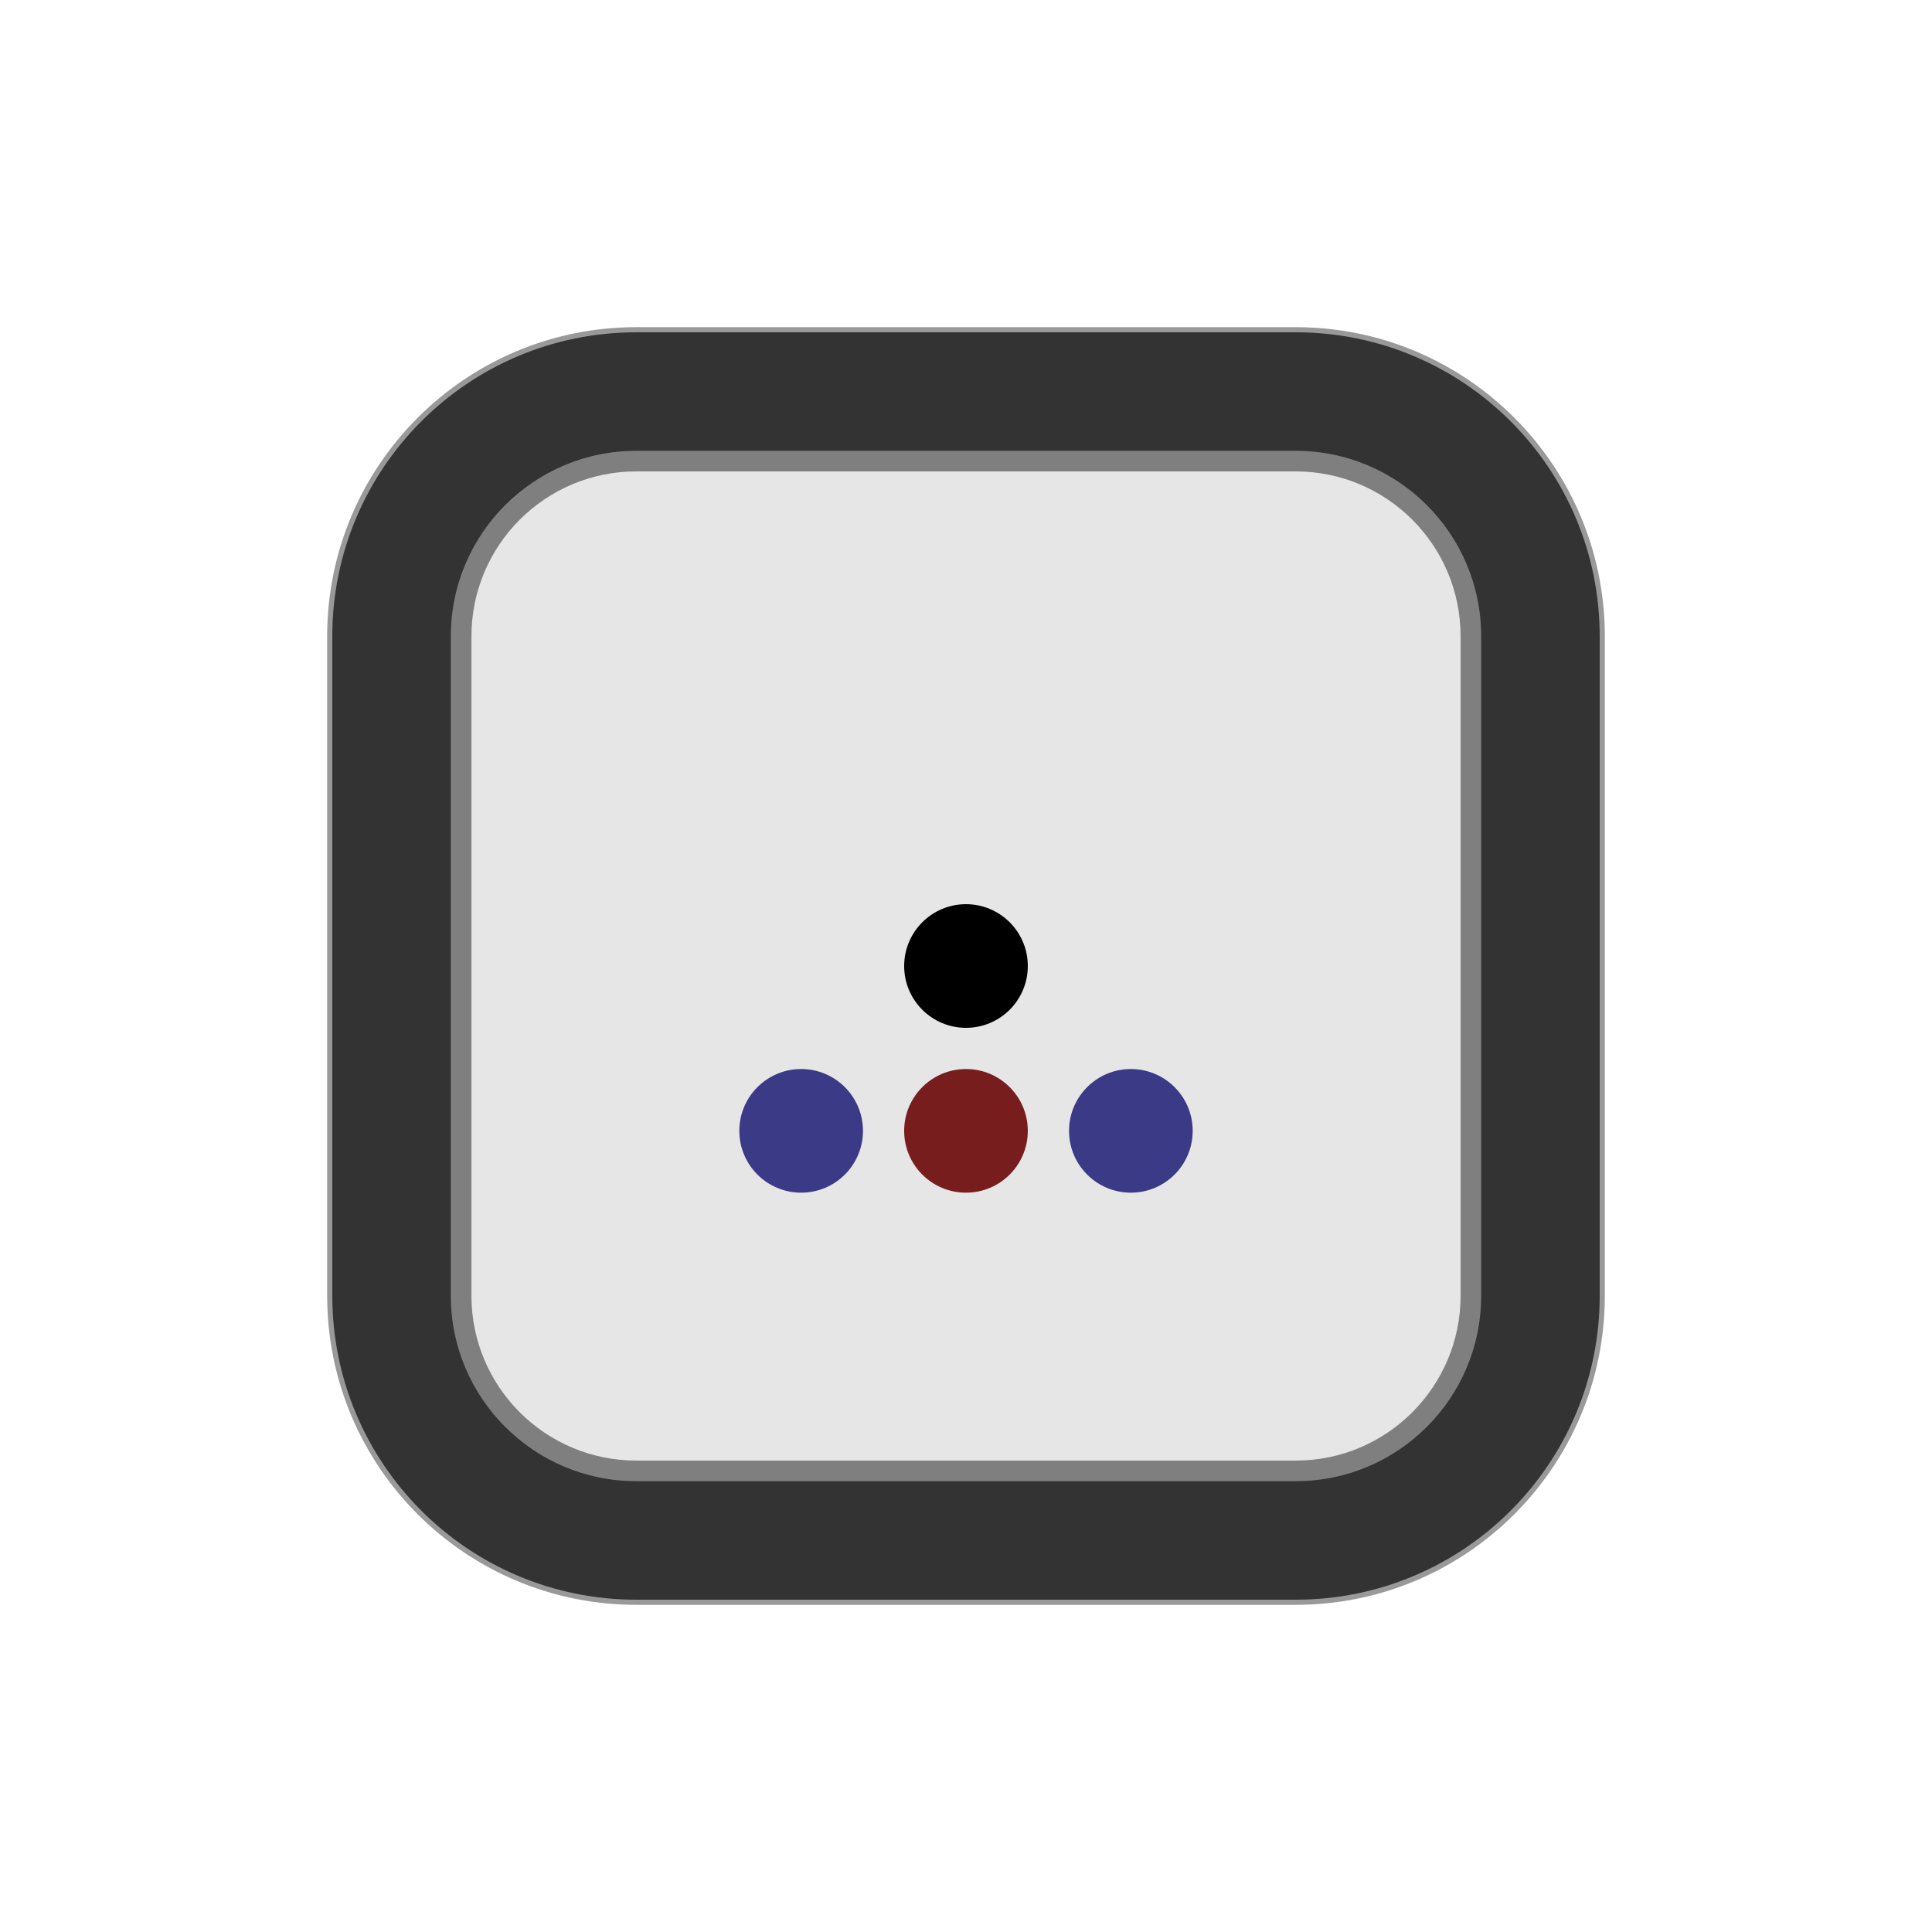
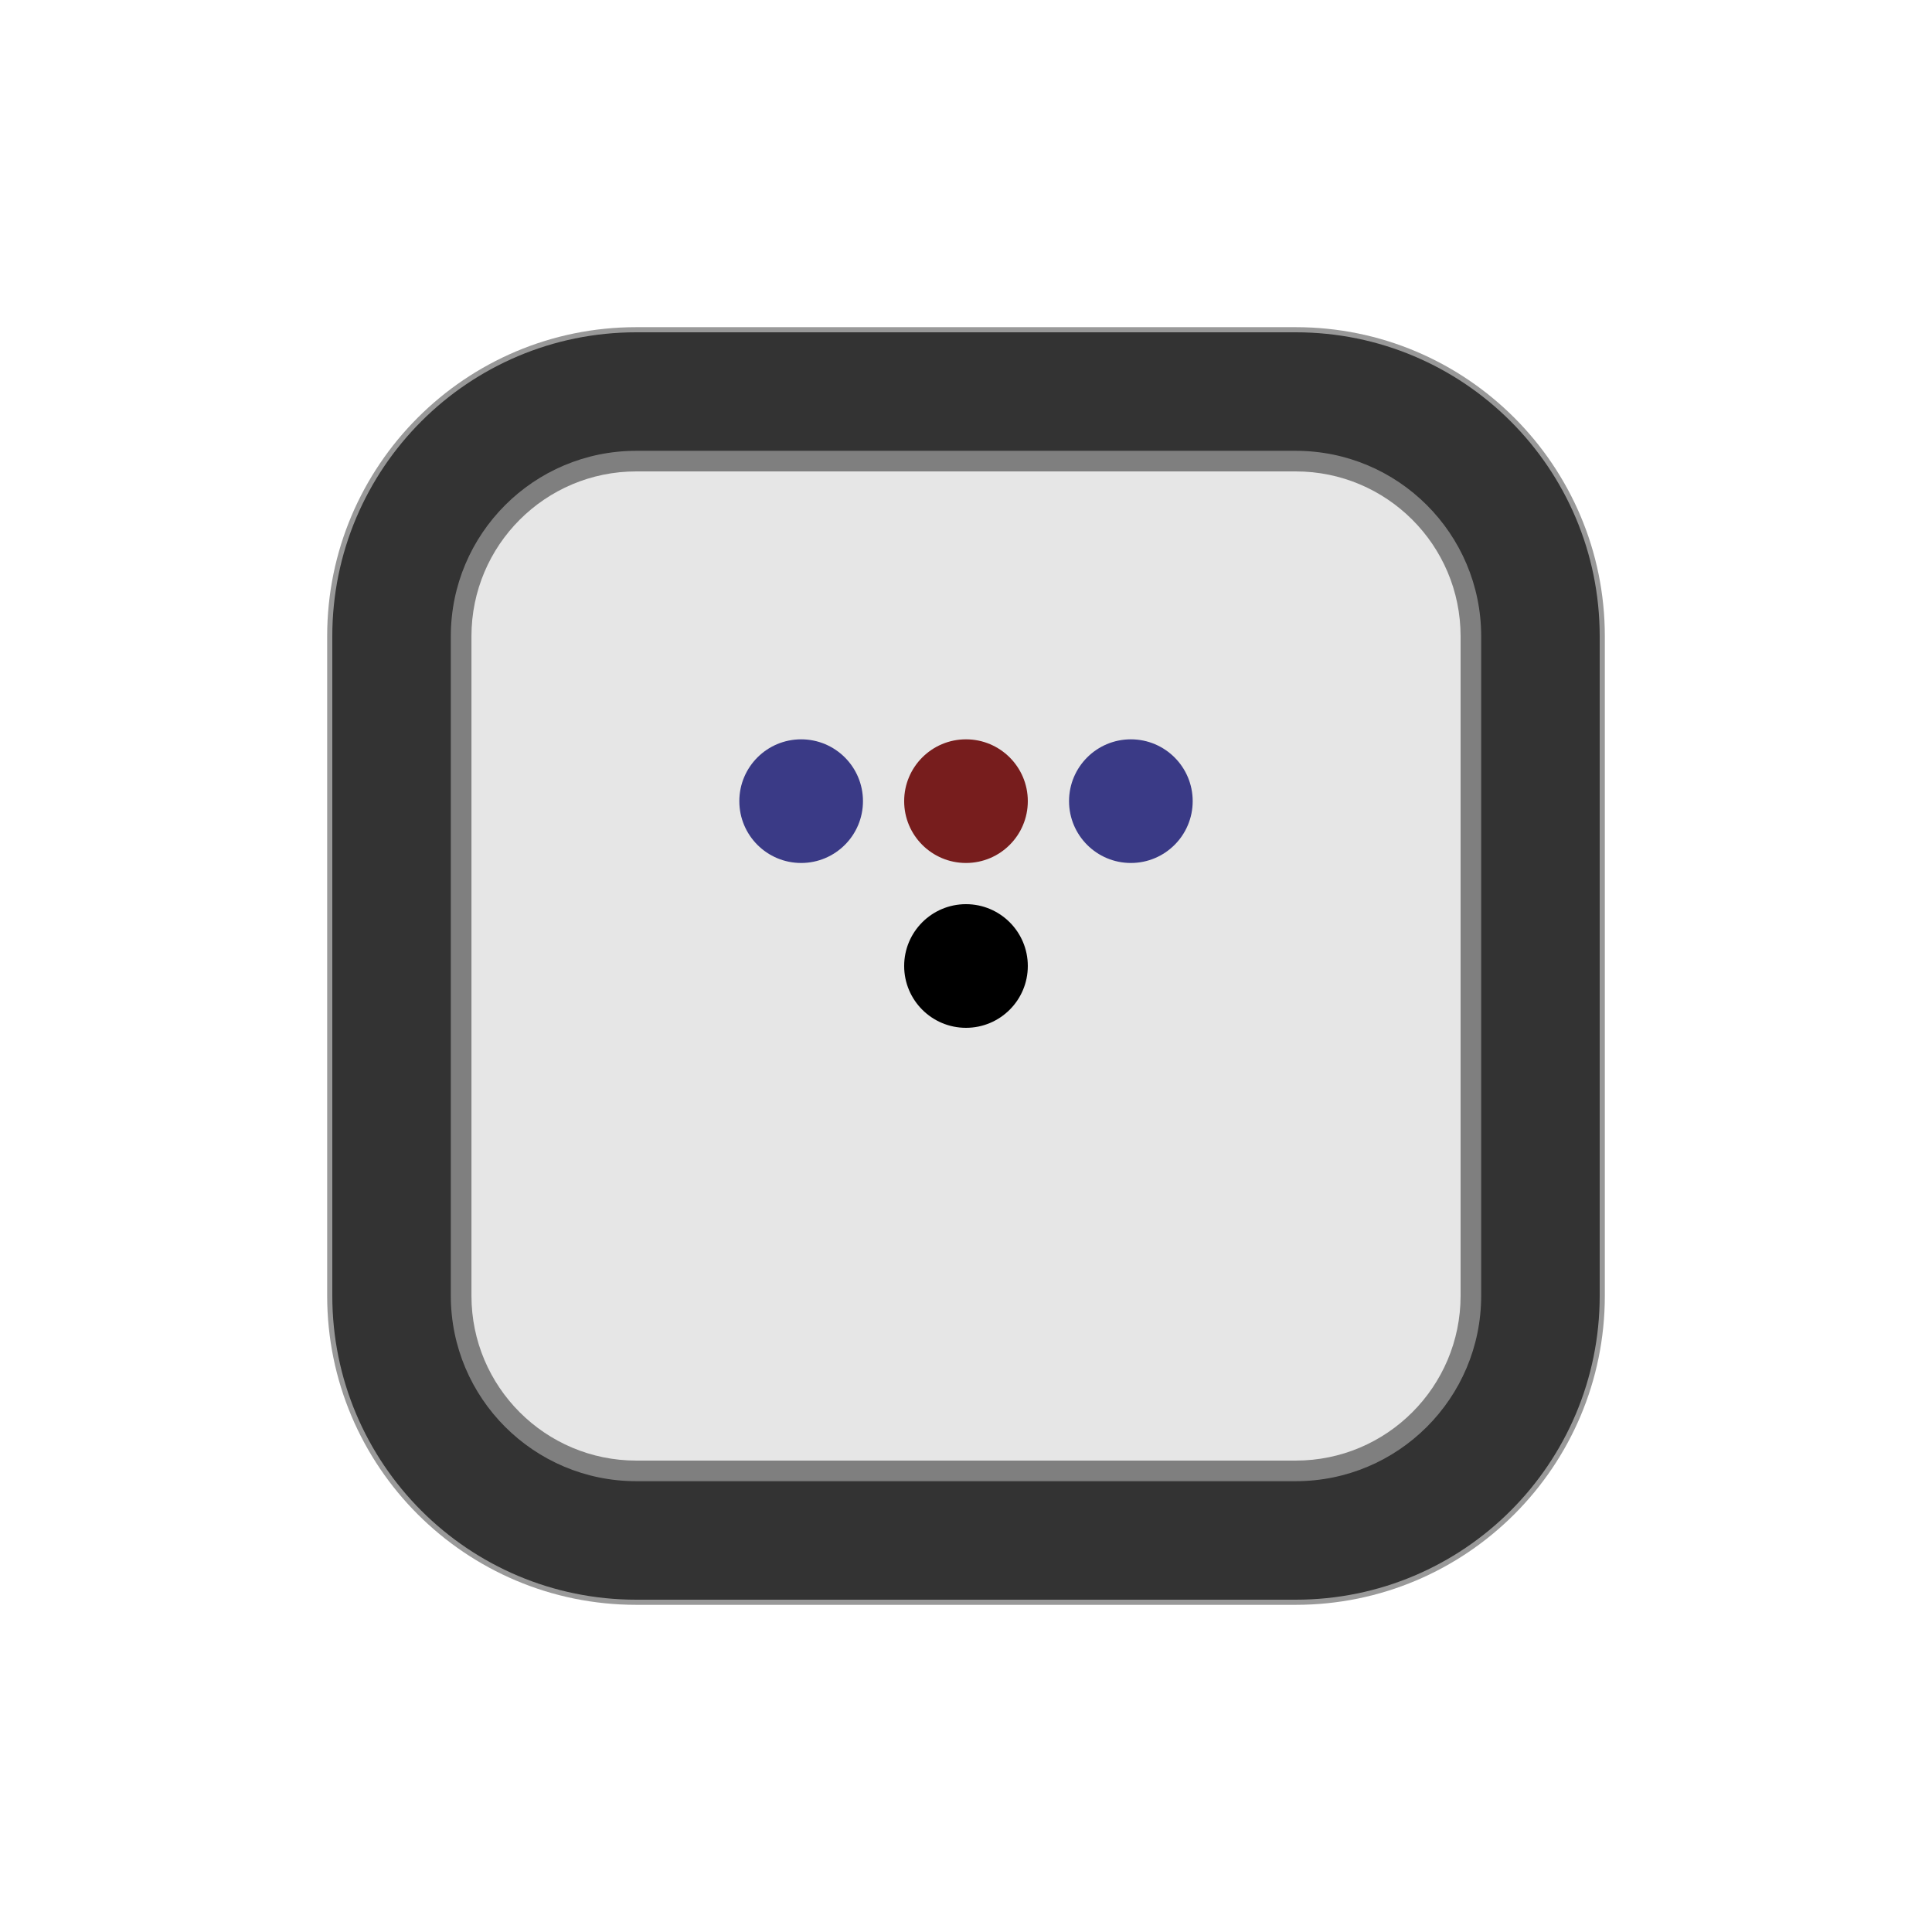
<svg xmlns="http://www.w3.org/2000/svg" width="177.17" height="177.17" shape-rendering="geometricPrecision" image-rendering="optimizeQuality" fill-rule="evenodd" clip-rule="evenodd" viewBox="0 0 50 50" version="1.1" id="svg4">
  <defs id="defs8" />
-   <path id="ellipse2354-6-0-7-9-10-9-5-2-7" style="fill:#999999;fill-opacity:1;fill-rule:nonzero;stroke:none;stroke-width:0.125" d="M 16.467,8.467 A 8,8 0 0 0 8.467,16.467 v 17.066 a 8,8 0 0 0 8,8 h 17.066 a 8,8 0 0 0 8,-8 V 16.467 A 8,8 0 0 0 33.533,8.467 Z" />
-   <path id="ellipse2356-4-4-7-1-1-0-06-3" style="fill:#333333;fill-opacity:1;fill-rule:nonzero;stroke:none;stroke-width:0.125" d="M 16.467,8.6 A 7.866,7.866 0 0 0 8.6,16.467 v 17.066 A 7.866,7.866 0 0 0 16.467,41.4 H 33.533 A 7.866,7.866 0 0 0 41.4,33.533 V 16.467 A 7.866,7.866 0 0 0 33.533,8.6 Z" />
-   <path id="ellipse2316-7-7-1-3-5-1-18-5" style="fill:#7f7f7f;fill-opacity:1;fill-rule:nonzero;stroke:none;stroke-width:0.125" d="m 16.467,11.667 a 4.8,4.8 0 0 0 -4.8,4.8 v 17.066 a 4.8,4.8 0 0 0 4.8,4.8 h 17.066 a 4.8,4.8 0 0 0 4.8,-4.8 v -17.066 a 4.8,4.8 0 0 0 -4.8,-4.8 z" />
-   <path id="rect872-0-7-3-5-5-7-2-8-3-4-4-7-5-0-1-2-9-2-28-4-49-3" style="fill:#e6e6e6;fill-opacity:1;fill-rule:nonzero;stroke:none;stroke-width:0.314" d="m 16.467,12.2 a 4.267,4.267 0 0 0 -4.266,4.267 v 17.008 0.058 a 4.267,4.267 0 0 0 4.266,4.267 h 17.066 a 4.267,4.267 0 0 0 4.267,-4.267 v -17.066 a 4.267,4.267 0 0 0 -4.267,-4.267 z" />
-   <g id="g5827-2" transform="rotate(180,206.0993,443.0776)">
+   <path id="ellipse2354-6-0-7-9-10-9-5-2-7" style="fill:#999999;fill-opacity:1;fill-rule:nonzero;stroke:none;stroke-width:0.125" d="M 16.467,41.533 A 8,-8 0 0 1 8.467,33.533 V 16.467 A 8,-8 0 0 1 16.467,8.467 h 17.066 a 8,-8 0 0 1 8,8 v 17.066 a 8,-8 0 0 1 -8,8 z" />
+   <path id="ellipse2356-4-4-7-1-1-0-06-3" style="fill:#333333;fill-opacity:1;fill-rule:nonzero;stroke:none;stroke-width:0.125" d="M 16.467,41.4 A 7.866,-7.866 0 0 1 8.6,33.533 V 16.467 A 7.866,-7.866 0 0 1 16.467,8.6 h 17.066 a 7.866,-7.866 0 0 1 7.867,7.867 v 17.066 a 7.866,-7.866 0 0 1 -7.867,7.867 z" />
+   <path id="ellipse2316-7-7-1-3-5-1-18-5" style="fill:#7f7f7f;fill-opacity:1;fill-rule:nonzero;stroke:none;stroke-width:0.125" d="m 16.467,38.333 a 4.8,-4.8 0 0 1 -4.8,-4.8 v -17.066 a 4.8,-4.8 0 0 1 4.8,-4.8 h 17.066 a 4.8,-4.8 0 0 1 4.8,4.8 v 17.066 a 4.8,-4.8 0 0 1 -4.8,4.8 z" />
+   <path id="rect872-0-7-3-5-5-7-2-8-3-4-4-7-5-0-1-2-9-2-28-4-49-3" style="fill:#e6e6e6;fill-opacity:1;fill-rule:nonzero;stroke:none;stroke-width:0.314" d="m 16.467,37.8 a 4.267,-4.267 0 0 1 -4.266,-4.267 v -17.008 -0.058 a 4.267,-4.267 0 0 1 4.266,-4.267 h 17.066 a 4.267,-4.267 0 0 1 4.267,4.267 v 17.066 a 4.267,-4.267 0 0 1 -4.267,4.267 z" />
+   <g id="g5827-2" transform="matrix(-1,0,0,1,412.1987,-836.1552)">
    <g id="g5818-3">
      <circle transform="scale(-1,1)" id="path7851-97-1-23-1-3-3-0-2-0-00-3-3-2-1-0-7-4-99-8-7-18" style="fill:#000000;fill-opacity:1;fill-rule:nonzero;stroke:none;stroke-width:0.125" cx="-387.199" cy="861.155" r="1.6" />
      <circle style="fill:#3a3a86;fill-opacity:1;fill-rule:nonzero;stroke:none;stroke-width:0.267;stroke-miterlimit:4;stroke-dasharray:none;stroke-opacity:1" id="path7851-9-1-9-8-97-8-4-2-8-1-2-4-2-0-8-0-74-8-2-1-5-0-2-4-03-0-4" cx="-391.465" cy="856.889" r="1.6" transform="scale(-1,1)" />
      <circle style="fill:#3a3a86;fill-opacity:1;fill-rule:nonzero;stroke:none;stroke-width:0.267;stroke-miterlimit:4;stroke-dasharray:none;stroke-opacity:1" id="path7851-9-1-9-8-1-2-1-5-5-2-2-4-5-2-3-2-3-4-2-3-2-0-3-1-9-7-2-6" cx="-382.932" cy="856.889" r="1.6" transform="scale(-1,1)" />
      <circle style="fill:#fffdfd;fill-opacity:0;fill-rule:nonzero;stroke:none;stroke-width:0.267;stroke-miterlimit:4;stroke-dasharray:none;stroke-opacity:1" id="path7851-9-1-9-8-9-2-5-4-0-8-4-4-0-8-9-4-8-4-2-9-6-6-4-7-2-4-4-08" cx="-382.932" cy="865.422" r="1.6" transform="scale(-1,1)" />
      <circle style="fill:#fffdfd;fill-opacity:0;fill-rule:nonzero;stroke:none;stroke-width:0.267;stroke-miterlimit:4;stroke-dasharray:none;stroke-opacity:1" id="path7851-9-1-9-8-8-8-8-9-9-5-3-3-2-0-1-7-9-85-7-3-4-0-9-4-4-7-9-6" cx="-391.465" cy="865.422" r="1.6" transform="scale(-1,1)" />
      <circle style="fill:#771d1d;fill-opacity:1;fill-rule:nonzero;stroke:none;stroke-width:0.267;stroke-miterlimit:4;stroke-dasharray:none;stroke-opacity:1" id="path7851-9-1-9-8-2-1-56-4-2-0-3-0-9-8-6-6-1-0-9-4-1-1-6-7-4-8-57" cx="-387.199" cy="856.889" r="1.6" transform="scale(-1,1)" />
    </g>
  </g>
</svg>
